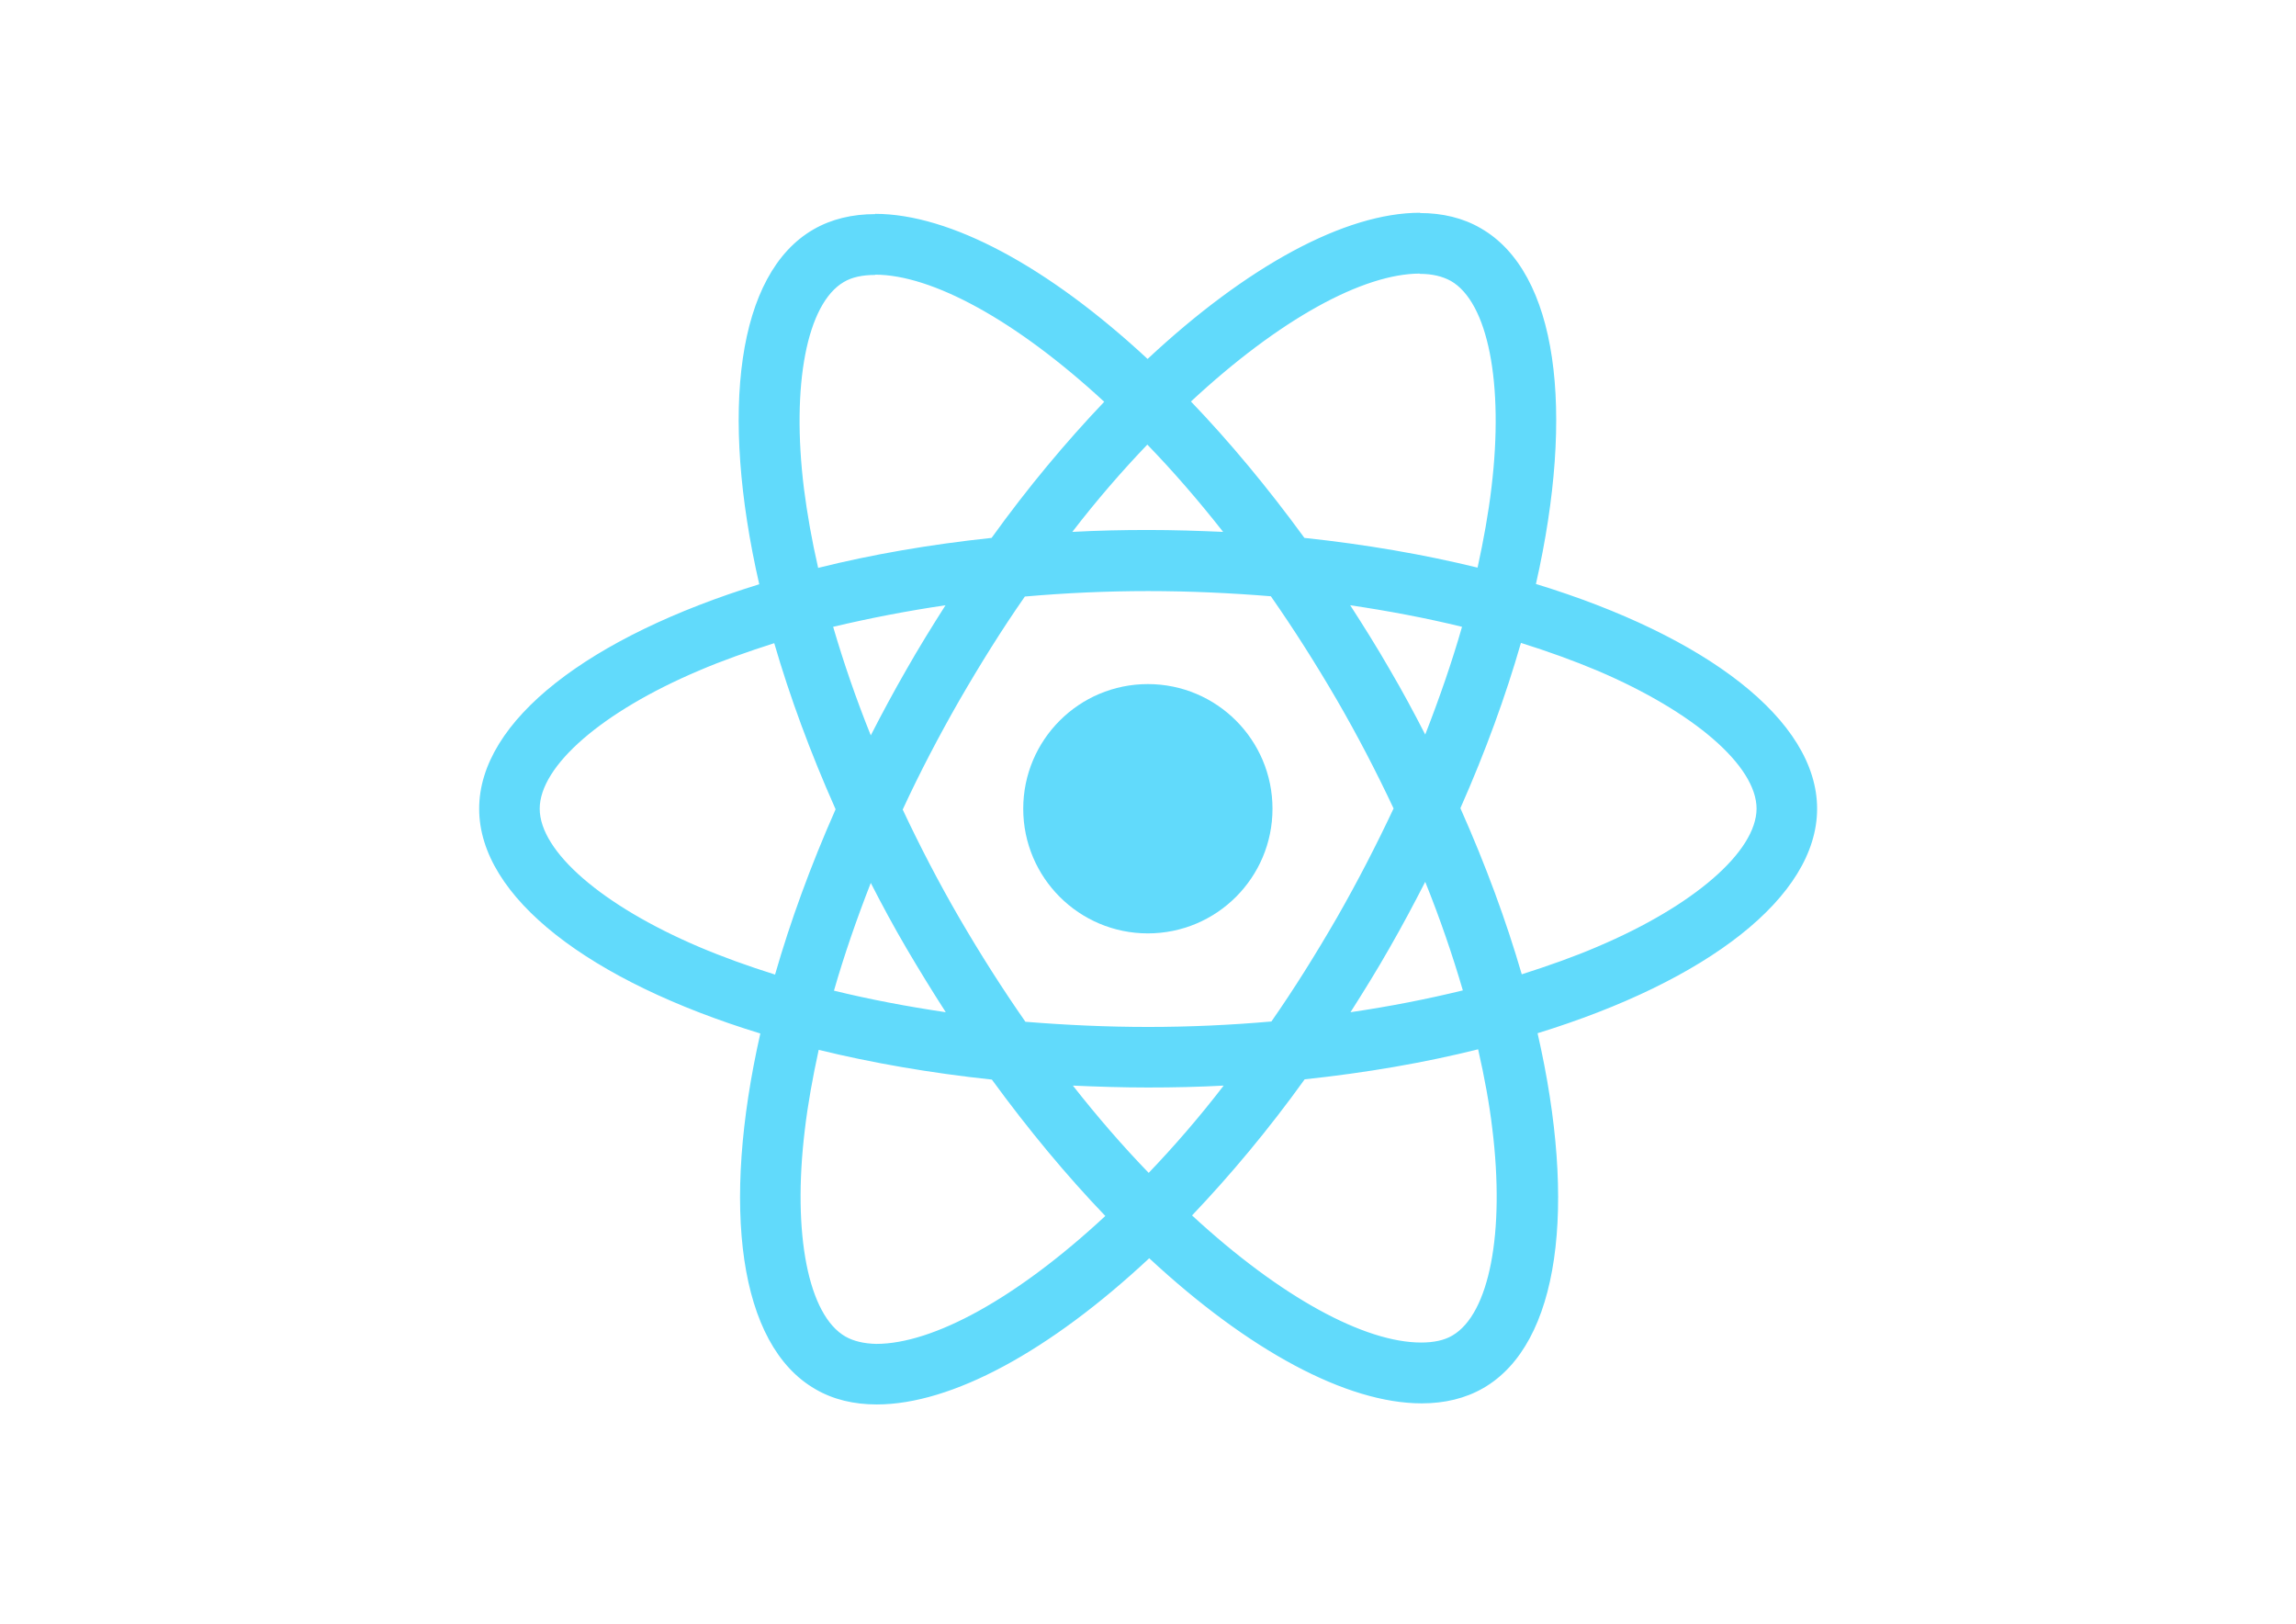
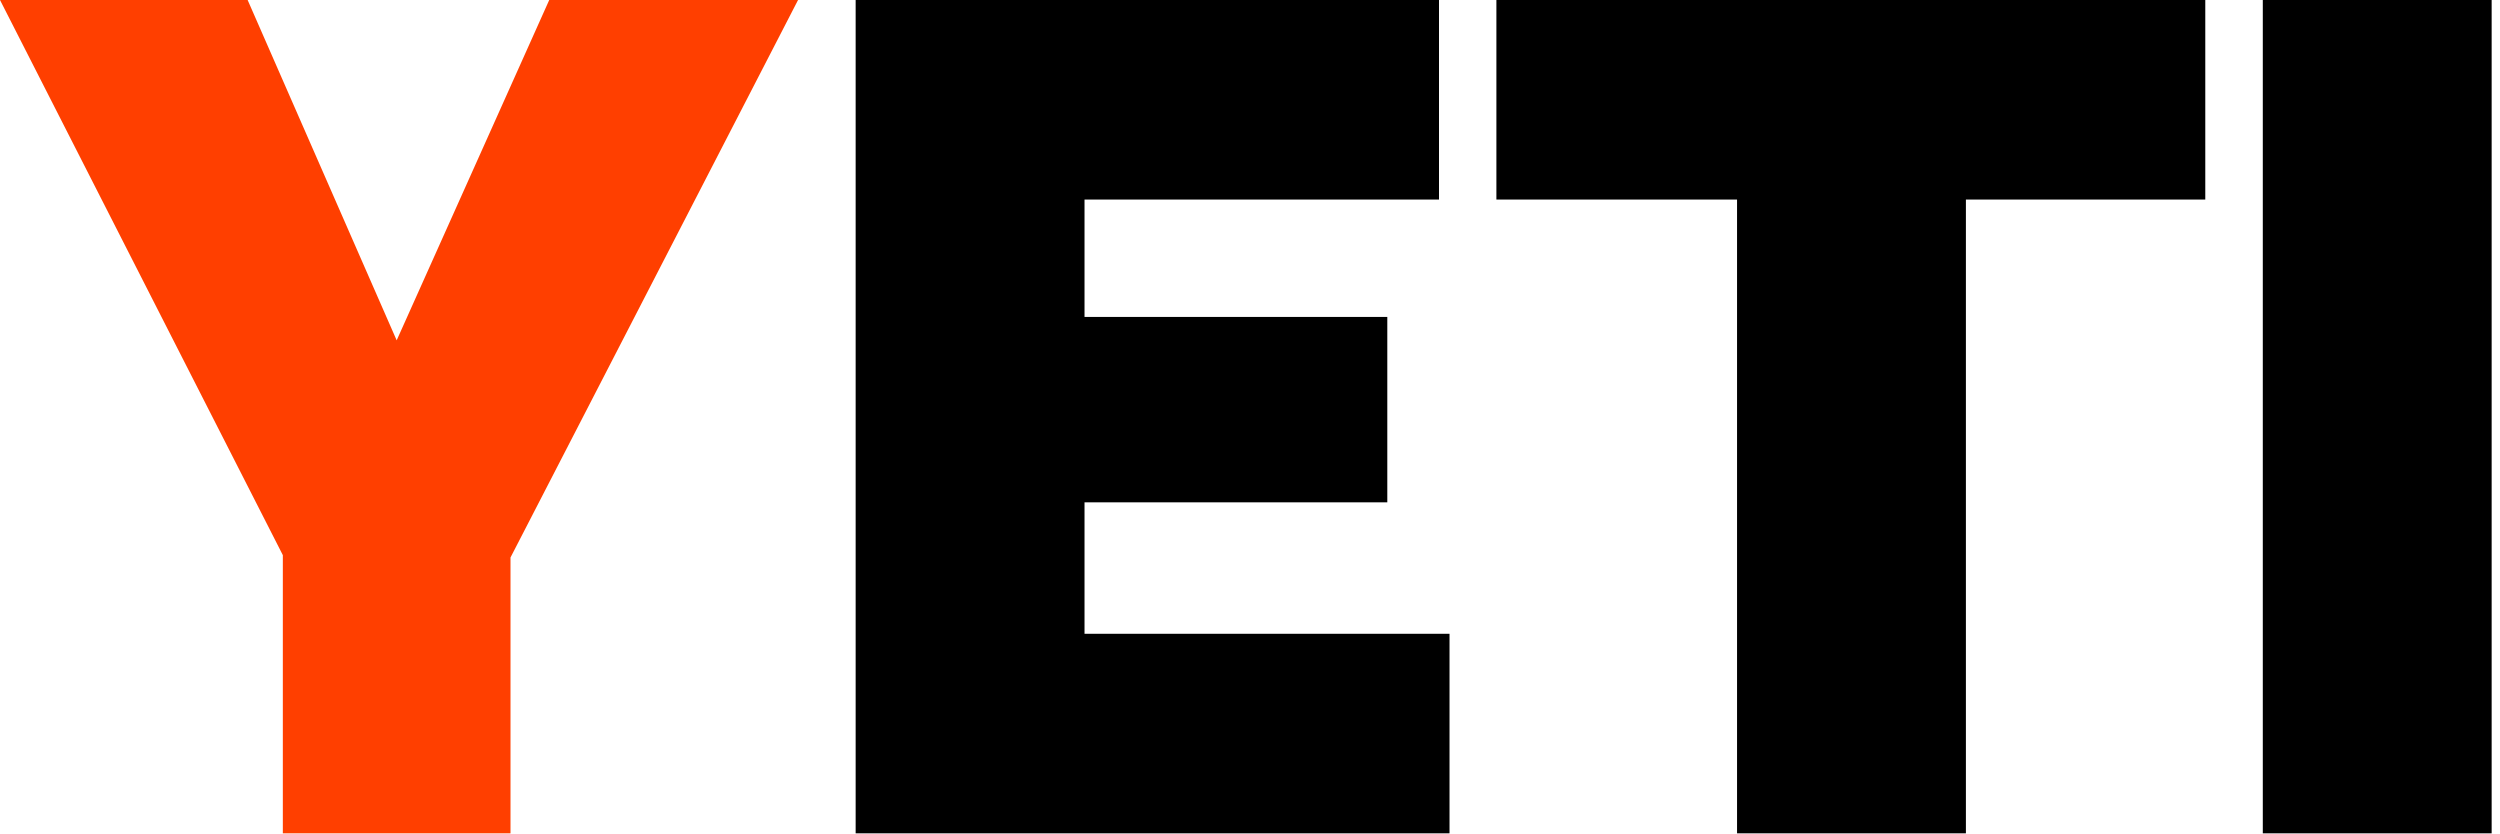
- <svg xmlns="http://www.w3.org/2000/svg" viewBox="0 0 841.9 595.3">
-   <g fill="#61DAFB">
-     <path d="M666.3 296.5c0-32.5-40.7-63.3-103.1-82.4 14.4-63.6 8-114.2-20.2-130.4-6.5-3.8-14.1-5.6-22.4-5.6v22.3c4.6 0 8.3.9 11.4 2.6 13.6 7.8 19.5 37.5 14.9 75.7-1.1 9.4-2.9 19.3-5.1 29.4-19.6-4.8-41-8.5-63.5-10.9-13.5-18.5-27.5-35.3-41.6-50 32.6-30.3 63.2-46.9 84-46.9V78c-27.5 0-63.5 19.6-99.9 53.6-36.4-33.8-72.4-53.2-99.9-53.2v22.3c20.7 0 51.4 16.5 84 46.6-14 14.7-28 31.4-41.3 49.9-22.6 2.4-44 6.1-63.6 11-2.3-10-4-19.7-5.2-29-4.7-38.2 1.1-67.9 14.6-75.8 3-1.8 6.9-2.6 11.5-2.6V78.5c-8.4 0-16 1.8-22.6 5.6-28.1 16.2-34.4 66.7-19.9 130.1-62.2 19.2-102.7 49.9-102.7 82.3 0 32.5 40.7 63.3 103.1 82.4-14.4 63.6-8 114.2 20.2 130.4 6.5 3.8 14.1 5.6 22.5 5.6 27.5 0 63.5-19.6 99.9-53.6 36.4 33.8 72.4 53.2 99.9 53.2 8.4 0 16-1.8 22.6-5.6 28.1-16.2 34.4-66.7 19.9-130.1 62-19.1 102.5-49.9 102.5-82.3zm-130.2-66.7c-3.7 12.9-8.3 26.2-13.5 39.5-4.1-8-8.4-16-13.1-24-4.6-8-9.5-15.8-14.4-23.4 14.2 2.1 27.9 4.7 41 7.9zm-45.8 106.5c-7.8 13.5-15.8 26.3-24.1 38.2-14.9 1.3-30 2-45.2 2-15.1 0-30.2-.7-45-1.9-8.3-11.9-16.4-24.6-24.2-38-7.6-13.1-14.5-26.4-20.8-39.8 6.2-13.4 13.2-26.8 20.7-39.9 7.8-13.5 15.8-26.3 24.1-38.2 14.9-1.3 30-2 45.2-2 15.1 0 30.2.7 45 1.9 8.3 11.9 16.4 24.6 24.2 38 7.6 13.1 14.5 26.4 20.8 39.8-6.3 13.4-13.2 26.8-20.7 39.9zm32.3-13c5.4 13.4 10 26.8 13.8 39.8-13.1 3.2-26.9 5.9-41.2 8 4.9-7.7 9.8-15.6 14.4-23.7 4.6-8 8.9-16.1 13-24.1zM421.2 430c-9.3-9.6-18.6-20.3-27.8-32 9 .4 18.2.7 27.5.7 9.4 0 18.7-.2 27.8-.7-9 11.7-18.3 22.4-27.5 32zm-74.4-58.9c-14.2-2.1-27.9-4.7-41-7.9 3.7-12.9 8.3-26.2 13.5-39.5 4.1 8 8.4 16 13.1 24 4.7 8 9.5 15.8 14.4 23.4zM420.7 163c9.3 9.6 18.6 20.3 27.8 32-9-.4-18.2-.7-27.5-.7-9.4 0-18.7.2-27.8.7 9-11.7 18.3-22.4 27.5-32zm-74 58.9c-4.9 7.7-9.8 15.6-14.4 23.7-4.6 8-8.9 16-13 24-5.4-13.4-10-26.8-13.8-39.8 13.1-3.1 26.9-5.8 41.2-7.9zm-90.5 125.2c-35.4-15.1-58.3-34.9-58.3-50.6 0-15.7 22.9-35.6 58.3-50.6 8.6-3.7 18-7 27.7-10.1 5.7 19.6 13.2 40 22.5 60.9-9.2 20.8-16.6 41.1-22.2 60.6-9.9-3.1-19.3-6.5-28-10.2zM310 490c-13.6-7.8-19.5-37.5-14.9-75.7 1.1-9.4 2.9-19.3 5.1-29.4 19.6 4.8 41 8.5 63.5 10.9 13.5 18.5 27.5 35.3 41.6 50-32.6 30.3-63.2 46.9-84 46.9-4.5-.1-8.3-1-11.3-2.7zm237.2-76.2c4.7 38.2-1.1 67.9-14.6 75.8-3 1.8-6.9 2.6-11.5 2.6-20.7 0-51.4-16.5-84-46.6 14-14.7 28-31.4 41.3-49.9 22.6-2.4 44-6.1 63.6-11 2.3 10.1 4.1 19.8 5.2 29.1zm38.5-66.7c-8.6 3.7-18 7-27.7 10.1-5.7-19.6-13.2-40-22.5-60.9 9.2-20.8 16.6-41.1 22.2-60.6 9.9 3.1 19.3 6.5 28.1 10.2 35.4 15.1 58.3 34.9 58.3 50.6-.1 15.7-23 35.6-58.4 50.6zM320.8 78.4z" />
-     <circle cx="420.9" cy="296.5" r="45.7" />
-     <path d="M520.5 78.1z" />
-   </g>
+ <svg xmlns="http://www.w3.org/2000/svg" width="150" height="50" viewBox="0 0 150 50" fill="none">
+   <path d="M14.858 0L23.8 20.42L32.954 0H47.883L30.63 33.449V50H16.97V33.308L0 0H14.858Z" fill="#FF3F00" />
+   <path d="M86.971 38.027V50H51.339V0H86.34V11.973H65.071V19.016H83.238V30.14H65.071V38.027H86.971Z" fill="black" />
+   <path d="M132.317 11.973H117.954V50H104.223V11.973H89.784V0H132.317V11.973Z" fill="black" />
+   <path d="M135.768 50V0H149.499V50H135.768Z" fill="black" />
</svg>
